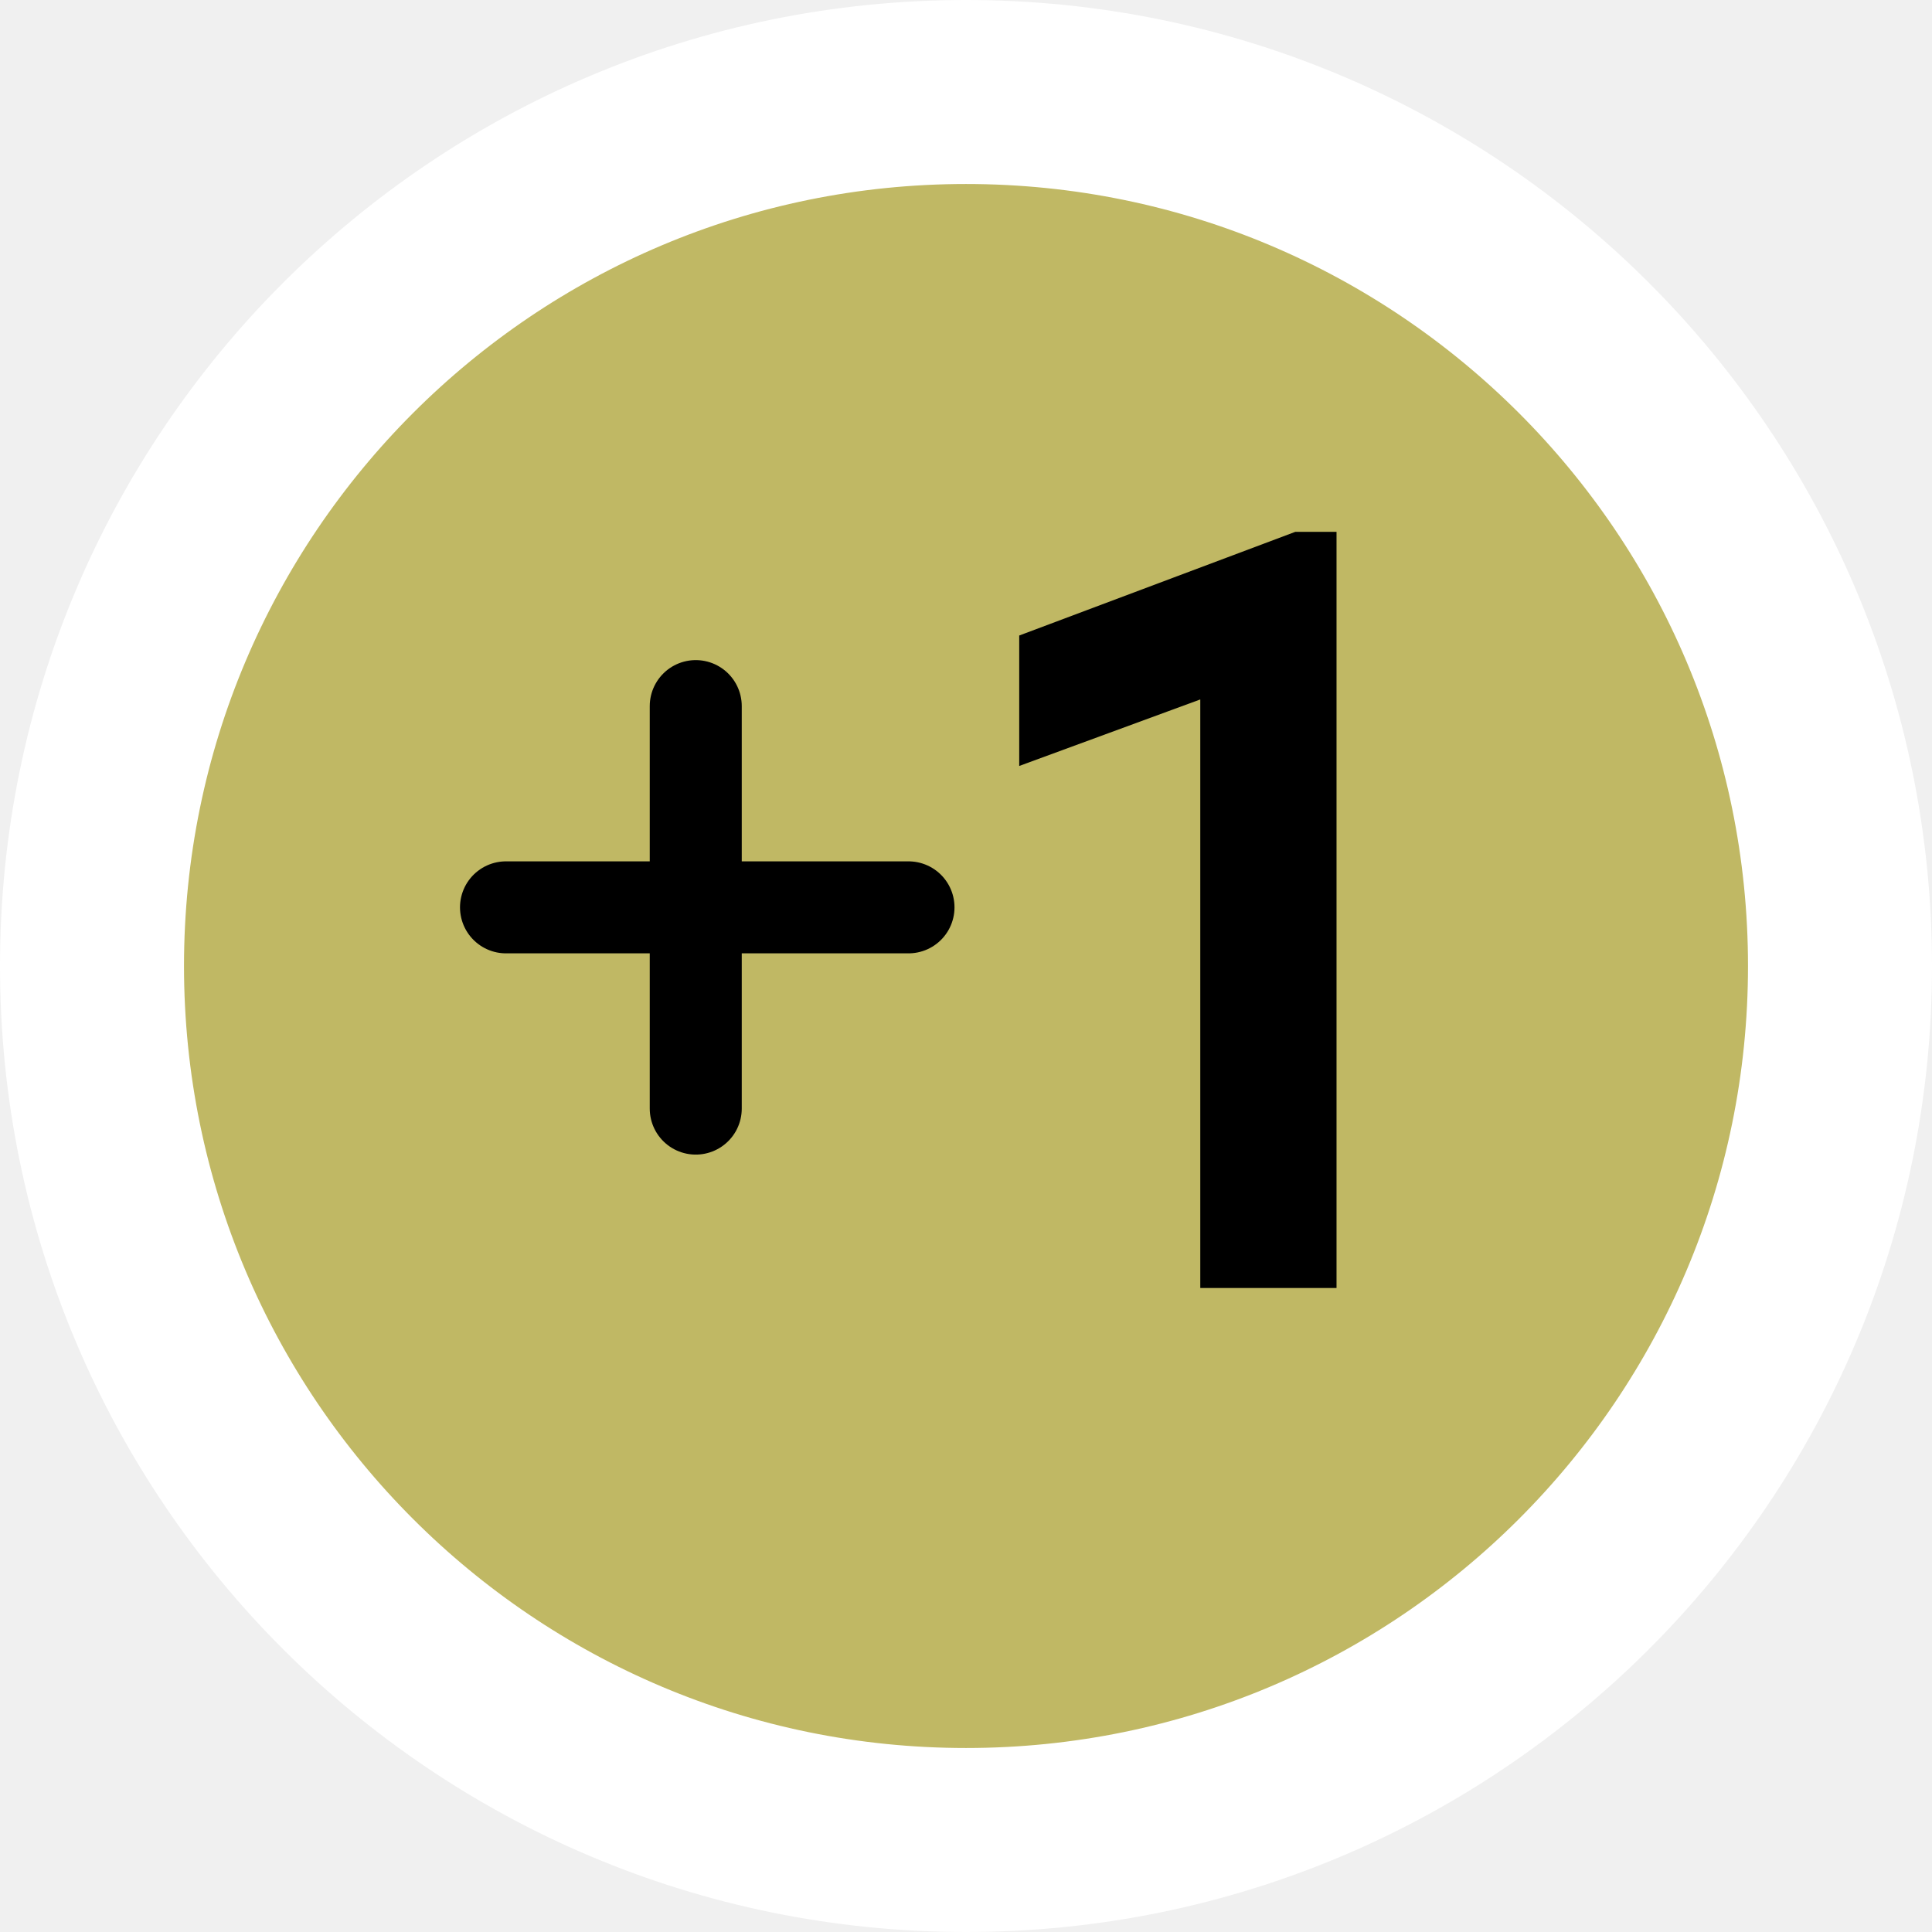
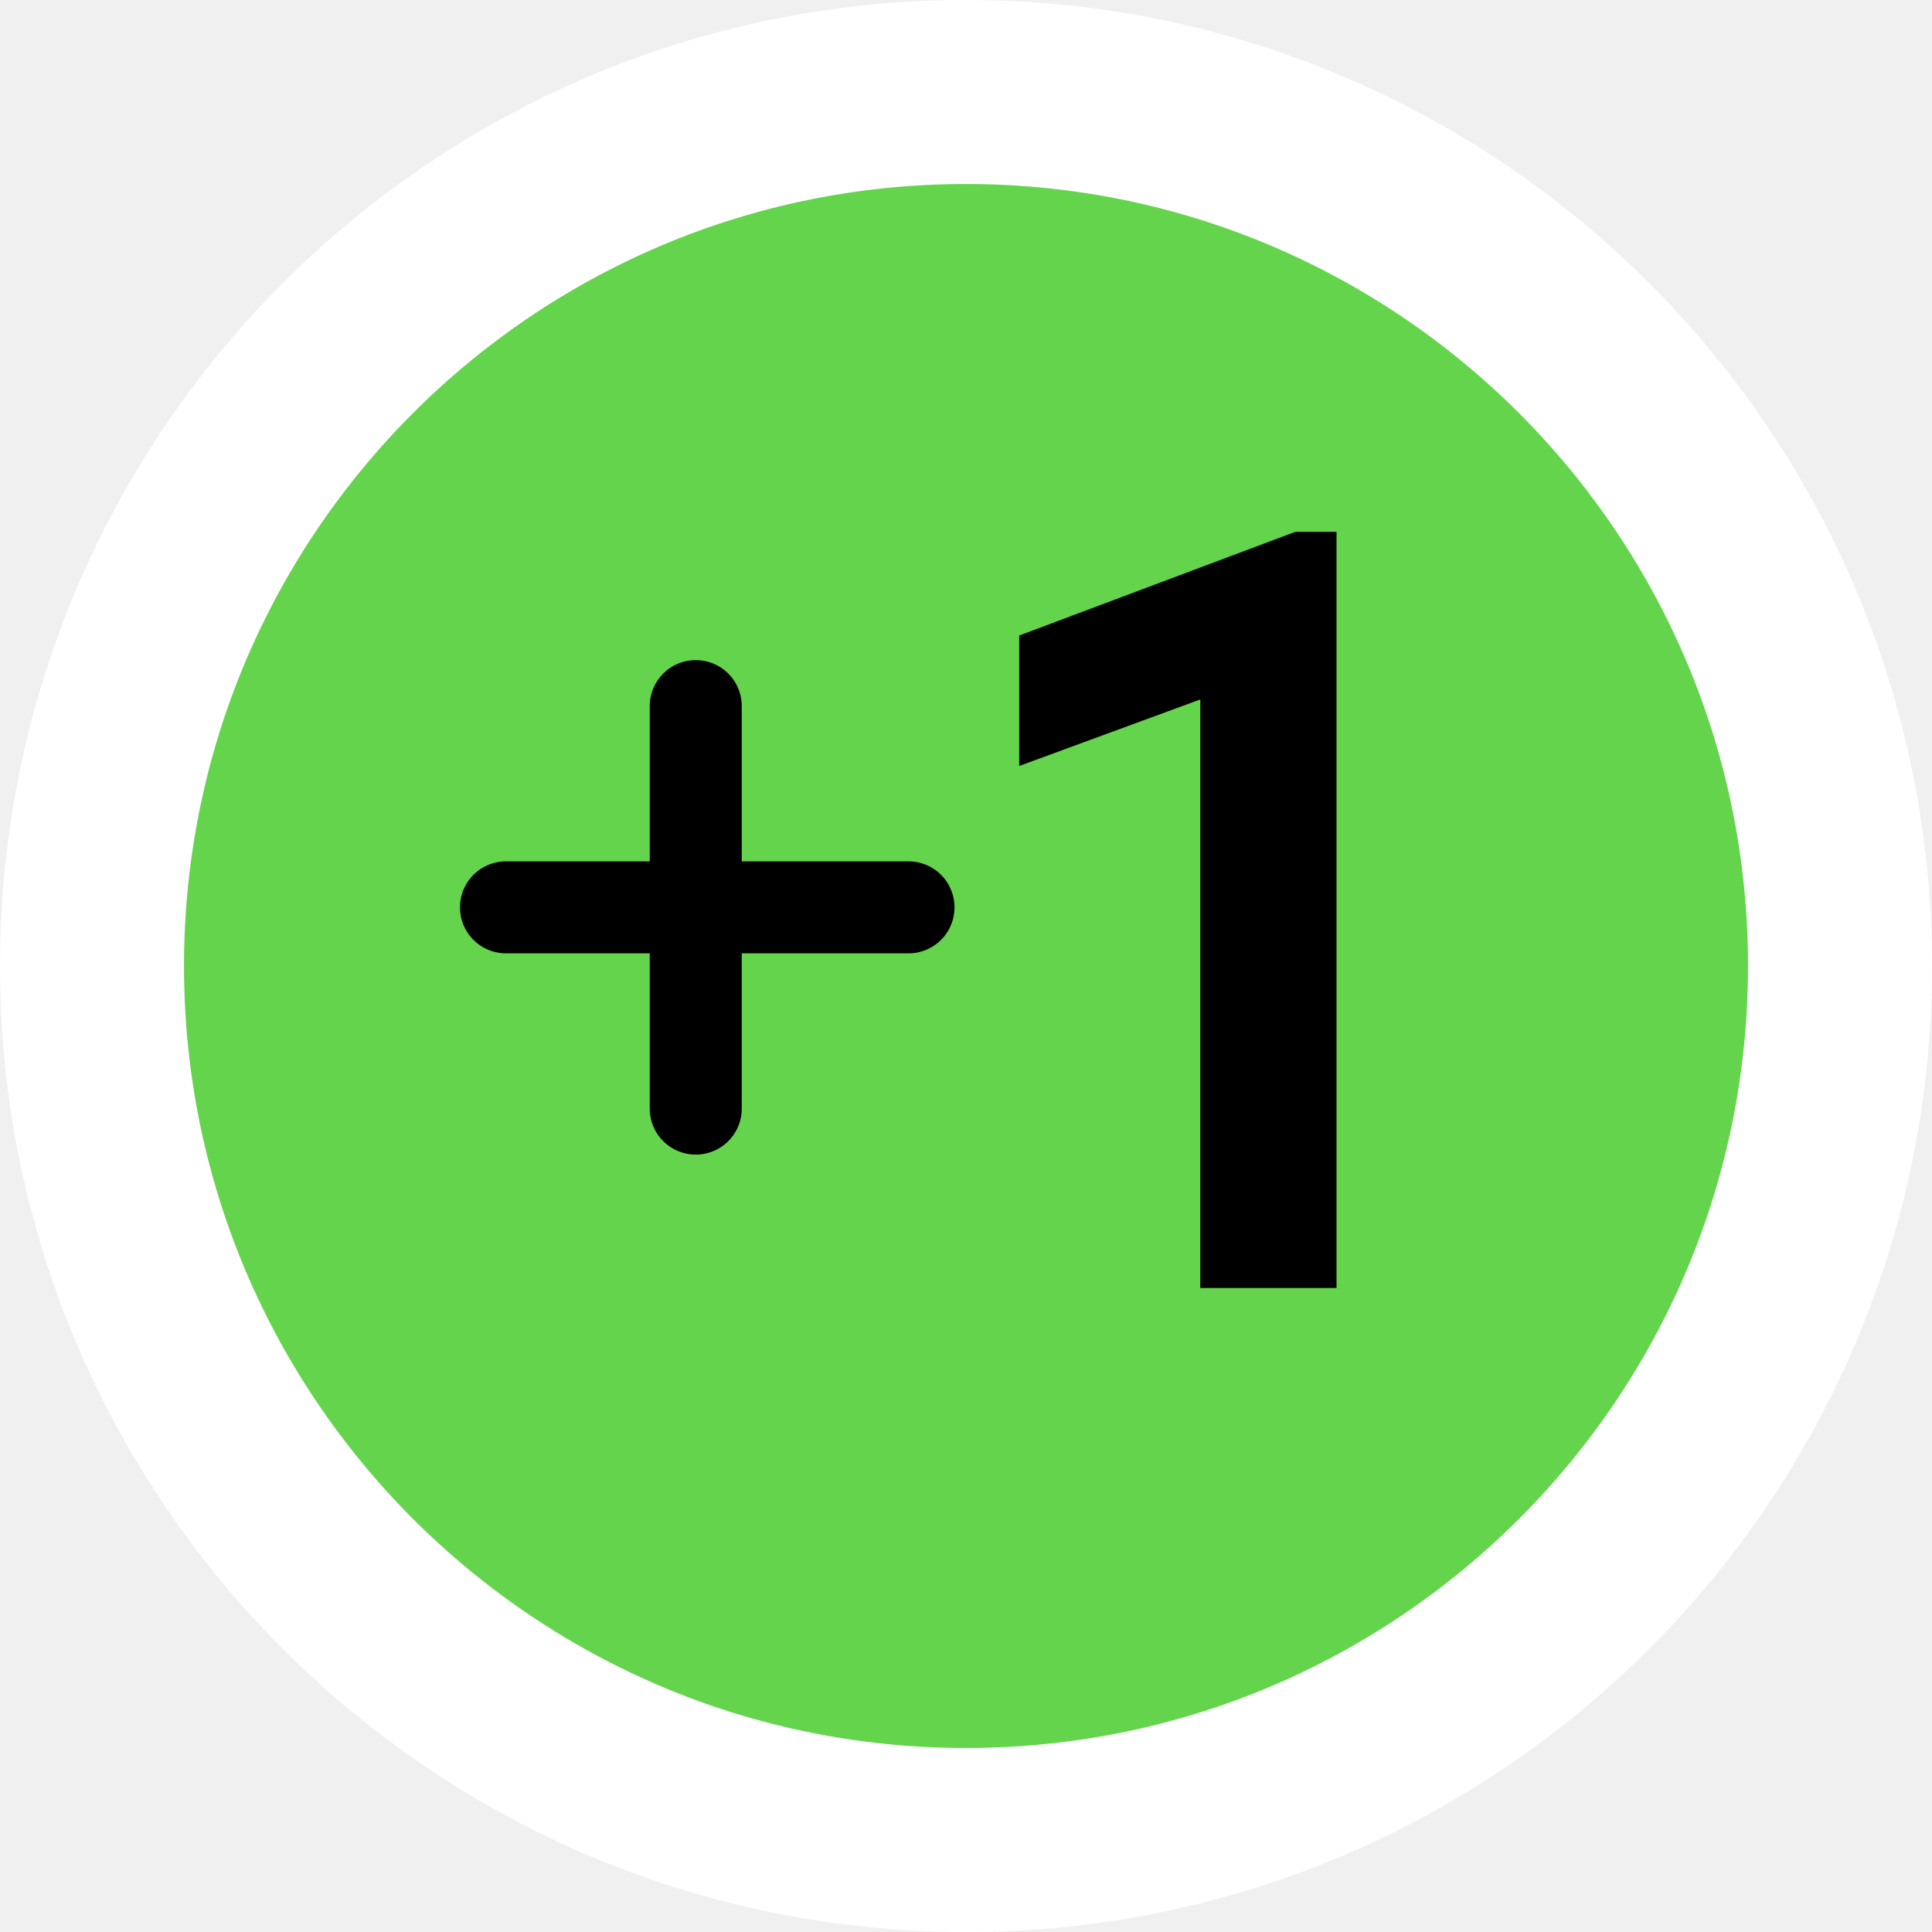
<svg xmlns="http://www.w3.org/2000/svg" version="1.1" width="42" height="42" viewBox="0,0,42,42">
  <g transform="translate(-219,-159)">
    <g data-paper-data="{&quot;isPaintingLayer&quot;:true}" fill-rule="nonzero" stroke-linejoin="miter" stroke-miterlimit="10" stroke-dasharray="" stroke-dashoffset="0" style="mix-blend-mode: normal">
-       <path d="M221,180c0,-10.493 8.507,-19 19,-19c10.493,0 19,8.507 19,19c0,10.493 -8.507,19 -19,19c-10.493,0 -19,-8.507 -19,-19z" fill="#c0b864" stroke="#ffffff" stroke-width="4" stroke-linecap="butt" />
+       <path d="M221,180c0,-10.493 8.507,-19 19,-19c10.493,0 19,8.507 19,19c0,10.493 -8.507,19 -19,19c-10.493,0 -19,-8.507 -19,-19z" fill="#64d44c" stroke="#ffffff" stroke-width="4" stroke-linecap="butt" />
      <path d="M247.555,186.5h-1.962v-13.011l-3.936,1.446v-1.773l5.592,-2.1h0.306z" fill="#000000" stroke="#000000" stroke-width="1" stroke-linecap="butt" />
      <path d="M234.125,174.35v8.75" fill="#ffffff" stroke="#000000" stroke-width="2" stroke-linecap="round" />
      <path d="M238.75,178.725h-8.75" fill="#ffffff" stroke="#000000" stroke-width="2" stroke-linecap="round" />
    </g>
  </g>
</svg>
